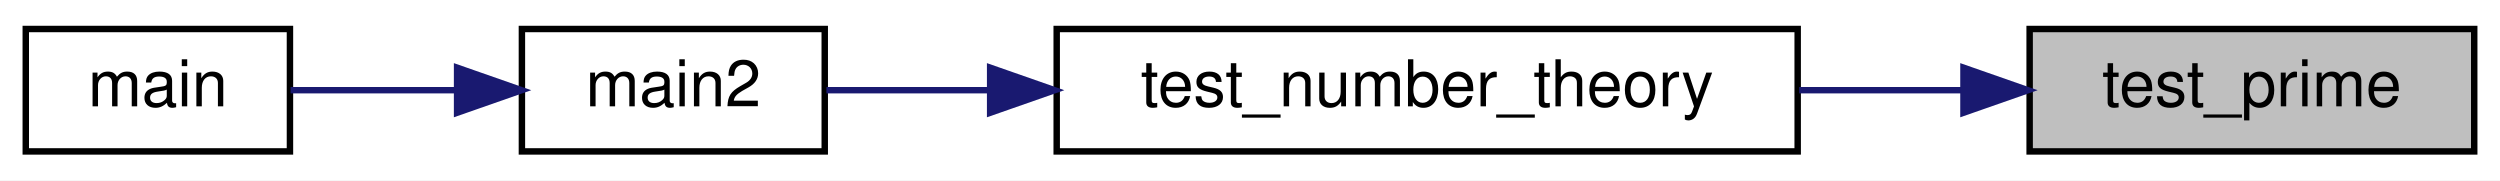
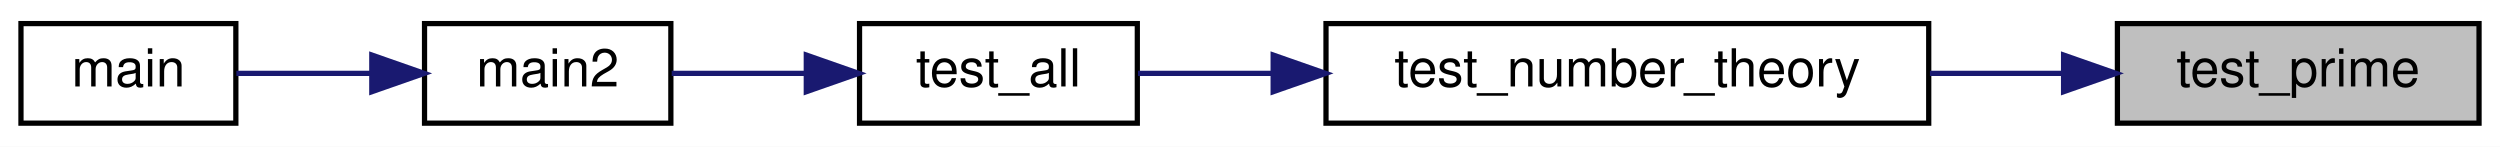
- <svg xmlns="http://www.w3.org/2000/svg" xmlns:xlink="http://www.w3.org/1999/xlink" width="388pt" height="28pt" viewBox="0.00 0.00 388.00 28.00">
+ <svg xmlns="http://www.w3.org/2000/svg" xmlns:xlink="http://www.w3.org/1999/xlink" width="477pt" height="28pt" viewBox="0.00 0.00 477.00 28.00">
  <g id="graph0" class="graph" transform="scale(1 1) rotate(0) translate(4 24)">
-     <polygon fill="white" stroke="transparent" points="-4,4 -4,-24 384,-24 384,4 -4,4" />
+     <polygon fill="white" stroke="transparent" points="-4,4 -4,-24 473,-24 473,4 -4,4" />
    <g id="node1" class="node">
      <g id="a_node1">
        <a xlink:title=" ">
-           <polygon fill="#bfbfbf" stroke="black" points="311,-0.5 311,-19.5 380,-19.5 380,-0.5 311,-0.5" />
-           <text text-anchor="middle" x="345.5" y="-7.5" font-family="Helvetica,sans-Serif" font-size="10.00">test_prime</text>
+           <polygon fill="#bfbfbf" stroke="black" points="400,-0.5 400,-19.5 469,-19.5 469,-0.5 400,-0.5" />
+           <text text-anchor="middle" x="434.5" y="-7.5" font-family="Helvetica,sans-Serif" font-size="10.00">test_prime</text>
        </a>
      </g>
    </g>
    <g id="node2" class="node">
      <g id="a_node2">
        <a xlink:href="number__theory_8hpp.html#aed36f6b8b9706133e9b5302b1618e9ef" target="_top" xlink:title=" ">
-           <polygon fill="white" stroke="black" points="160,-0.5 160,-19.5 275,-19.5 275,-0.5 160,-0.5" />
-           <text text-anchor="middle" x="217.5" y="-7.5" font-family="Helvetica,sans-Serif" font-size="10.00">test_number_theory</text>
+           <polygon fill="white" stroke="black" points="249,-0.5 249,-19.5 364,-19.5 364,-0.5 249,-0.5" />
+           <text text-anchor="middle" x="306.5" y="-7.5" font-family="Helvetica,sans-Serif" font-size="10.00">test_number_theory</text>
        </a>
      </g>
    </g>
    <g id="edge1" class="edge">
-       <path fill="none" stroke="midnightblue" d="M300.64,-10C292.44,-10 283.75,-10 275.23,-10" />
-       <polygon fill="midnightblue" stroke="midnightblue" points="300.73,-13.5 310.73,-10 300.73,-6.5 300.73,-13.5" />
+       <path fill="none" stroke="midnightblue" d="M389.64,-10C381.44,-10 372.75,-10 364.23,-10" />
+       <polygon fill="midnightblue" stroke="midnightblue" points="389.73,-13.5 399.73,-10 389.73,-6.5 389.73,-13.5" />
    </g>
    <g id="node3" class="node">
      <g id="a_node3">
+         <a xlink:href="test_8cpp.html#aa1c715cac916839a95e25b65b4071c4a" target="_top" xlink:title=" ">
+           <polygon fill="white" stroke="black" points="160,-0.5 160,-19.5 213,-19.5 213,-0.5 160,-0.5" />
+           <text text-anchor="middle" x="186.5" y="-7.5" font-family="Helvetica,sans-Serif" font-size="10.00">test_all</text>
+         </a>
+       </g>
+     </g>
+     <g id="edge2" class="edge">
+       <path fill="none" stroke="midnightblue" d="M238.65,-10C229.6,-10 220.81,-10 213.13,-10" />
+       <polygon fill="midnightblue" stroke="midnightblue" points="238.92,-13.5 248.92,-10 238.92,-6.5 238.92,-13.5" />
+     </g>
+     <g id="node4" class="node">
+       <g id="a_node4">
        <a xlink:href="test_8cpp.html#af095a232149097b5605064623a9345ac" target="_top" xlink:title=" ">
          <polygon fill="white" stroke="black" points="77,-0.5 77,-19.5 124,-19.5 124,-0.5 77,-0.5" />
          <text text-anchor="middle" x="100.5" y="-7.5" font-family="Helvetica,sans-Serif" font-size="10.00">main2</text>
        </a>
      </g>
    </g>
-     <g id="edge2" class="edge">
-       <path fill="none" stroke="midnightblue" d="M149.41,-10C140.39,-10 131.7,-10 124.26,-10" />
-       <polygon fill="midnightblue" stroke="midnightblue" points="149.67,-13.5 159.67,-10 149.67,-6.5 149.67,-13.5" />
+     <g id="edge3" class="edge">
+       <path fill="none" stroke="midnightblue" d="M149.59,-10C140.96,-10 131.99,-10 124.16,-10" />
+       <polygon fill="midnightblue" stroke="midnightblue" points="149.84,-13.5 159.84,-10 149.84,-6.5 149.84,-13.5" />
    </g>
-     <g id="node4" class="node">
-       <g id="a_node4">
+     <g id="node5" class="node">
+       <g id="a_node5">
        <a xlink:href="main_8hpp.html#a0ddf1224851353fc92bfbff6f499fa97" target="_top" xlink:title=" ">
          <polygon fill="white" stroke="black" points="0,-0.5 0,-19.5 41,-19.5 41,-0.5 0,-0.5" />
          <text text-anchor="middle" x="20.5" y="-7.5" font-family="Helvetica,sans-Serif" font-size="10.00">main</text>
        </a>
      </g>
    </g>
-     <g id="edge3" class="edge">
+     <g id="edge4" class="edge">
      <path fill="none" stroke="midnightblue" d="M66.66,-10C57.96,-10 48.84,-10 41.1,-10" />
      <polygon fill="midnightblue" stroke="midnightblue" points="66.94,-13.5 76.94,-10 66.94,-6.5 66.94,-13.5" />
    </g>
  </g>
</svg>
